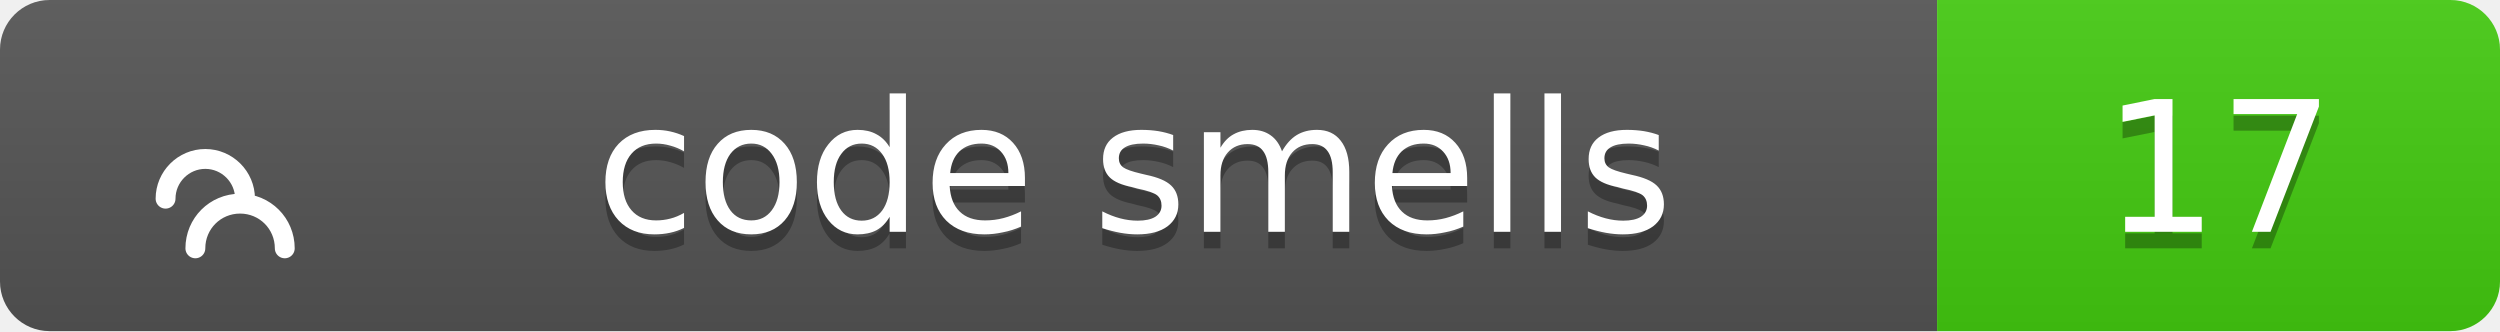
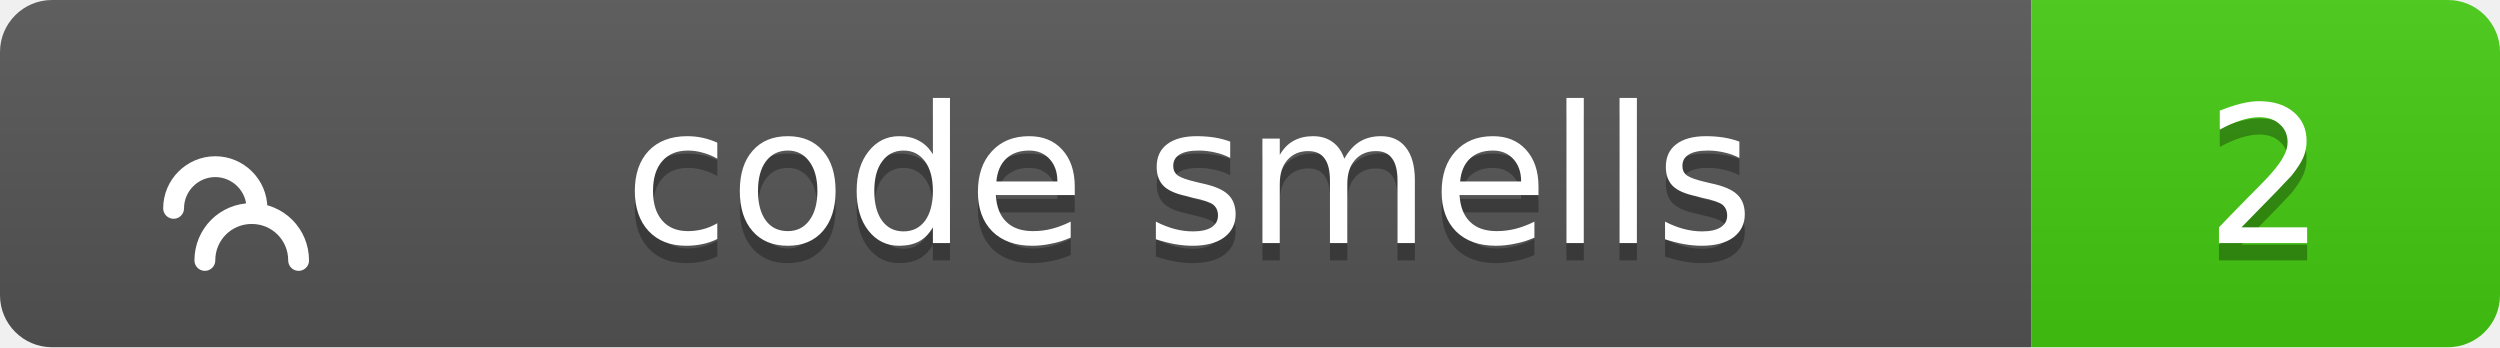
- <svg xmlns="http://www.w3.org/2000/svg" width="151" height="20">
+ <svg xmlns="http://www.w3.org/2000/svg" width="144" height="20">
  <linearGradient id="b" x2="0" y2="100%">
    <stop offset="0" stop-color="#bbb" stop-opacity=".1" />
    <stop offset="1" stop-opacity=".1" />
  </linearGradient>
  <clipPath id="a">
-     <rect width="151" height="20" rx="3" fill="#fff" />
+     <rect width="144" height="20" rx="3" fill="#fff" />
  </clipPath>
  <g clip-path="url(#a)">
    <path fill="#555" d="M0 0h117v20H0z" />
-     <path fill="#4c1" d="M117 0h34v20H117z" />
-     <path fill="url(#b)" d="M0 0h151v20H0z" />
+     <path fill="#4c1" d="M117 0h27v20H117z" />
+     <path fill="url(#b)" d="M0 0h144v20H0z" />
  </g>
  <g fill="#fff" text-anchor="middle" font-family="Verdana,Geneva,DejaVu Sans,sans-serif" text-rendering="geometricPrecision" font-size="11">
    <g transform="translate(7, 3) scale(0.6)">
      <path d="M17 20c0-2.5-2-4.5-4.5-4.5S8 17.5 8 20M13 15c0-2.2-1.8-4-4-4s-4 1.8-4 4" stroke="#fff" stroke-width="2" stroke-linecap="round" stroke-linejoin="round" fill="none" />
    </g>
    <text x="68.5" y="15" fill="#010101" fill-opacity=".3">code smells</text>
    <text x="68.5" y="14">code smells</text>
-     <text x="134.0" y="15" fill="#010101" fill-opacity=".3">17</text>
-     <text x="134.0" y="14">17</text>
+     <text x="130.5" y="15" fill="#010101" fill-opacity=".3">2</text>
+     <text x="130.5" y="14">2</text>
  </g>
</svg>
